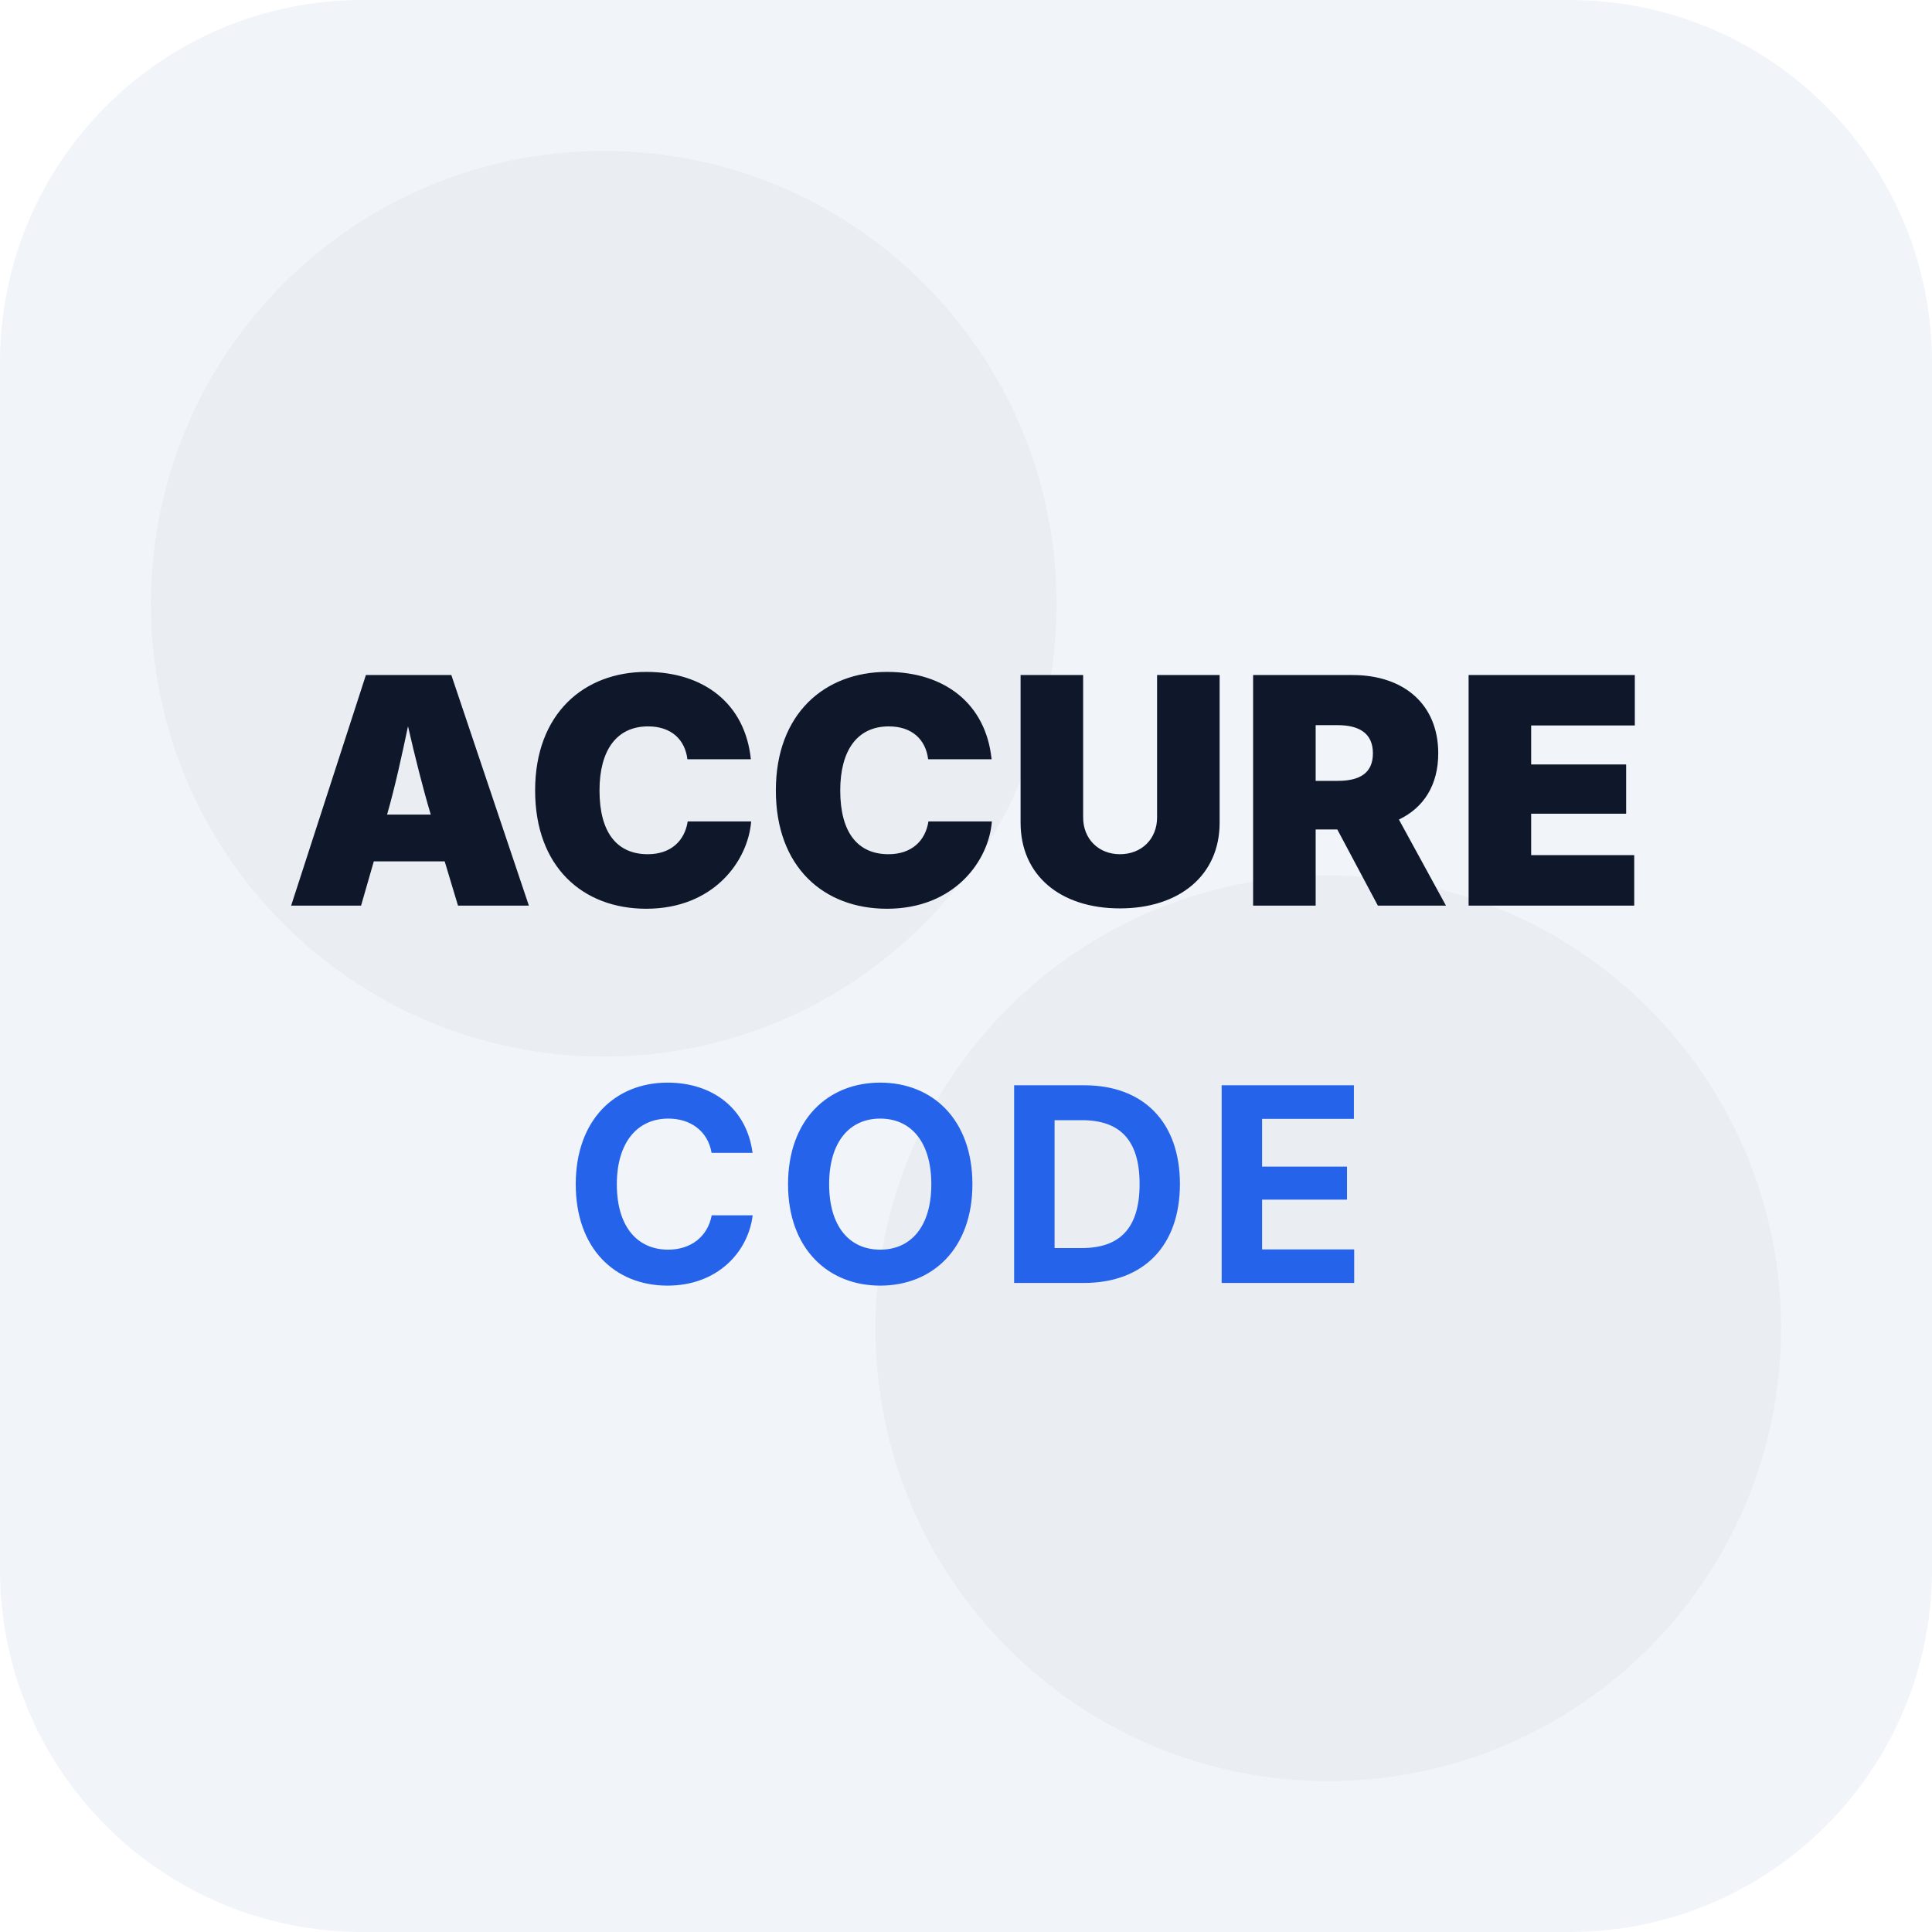
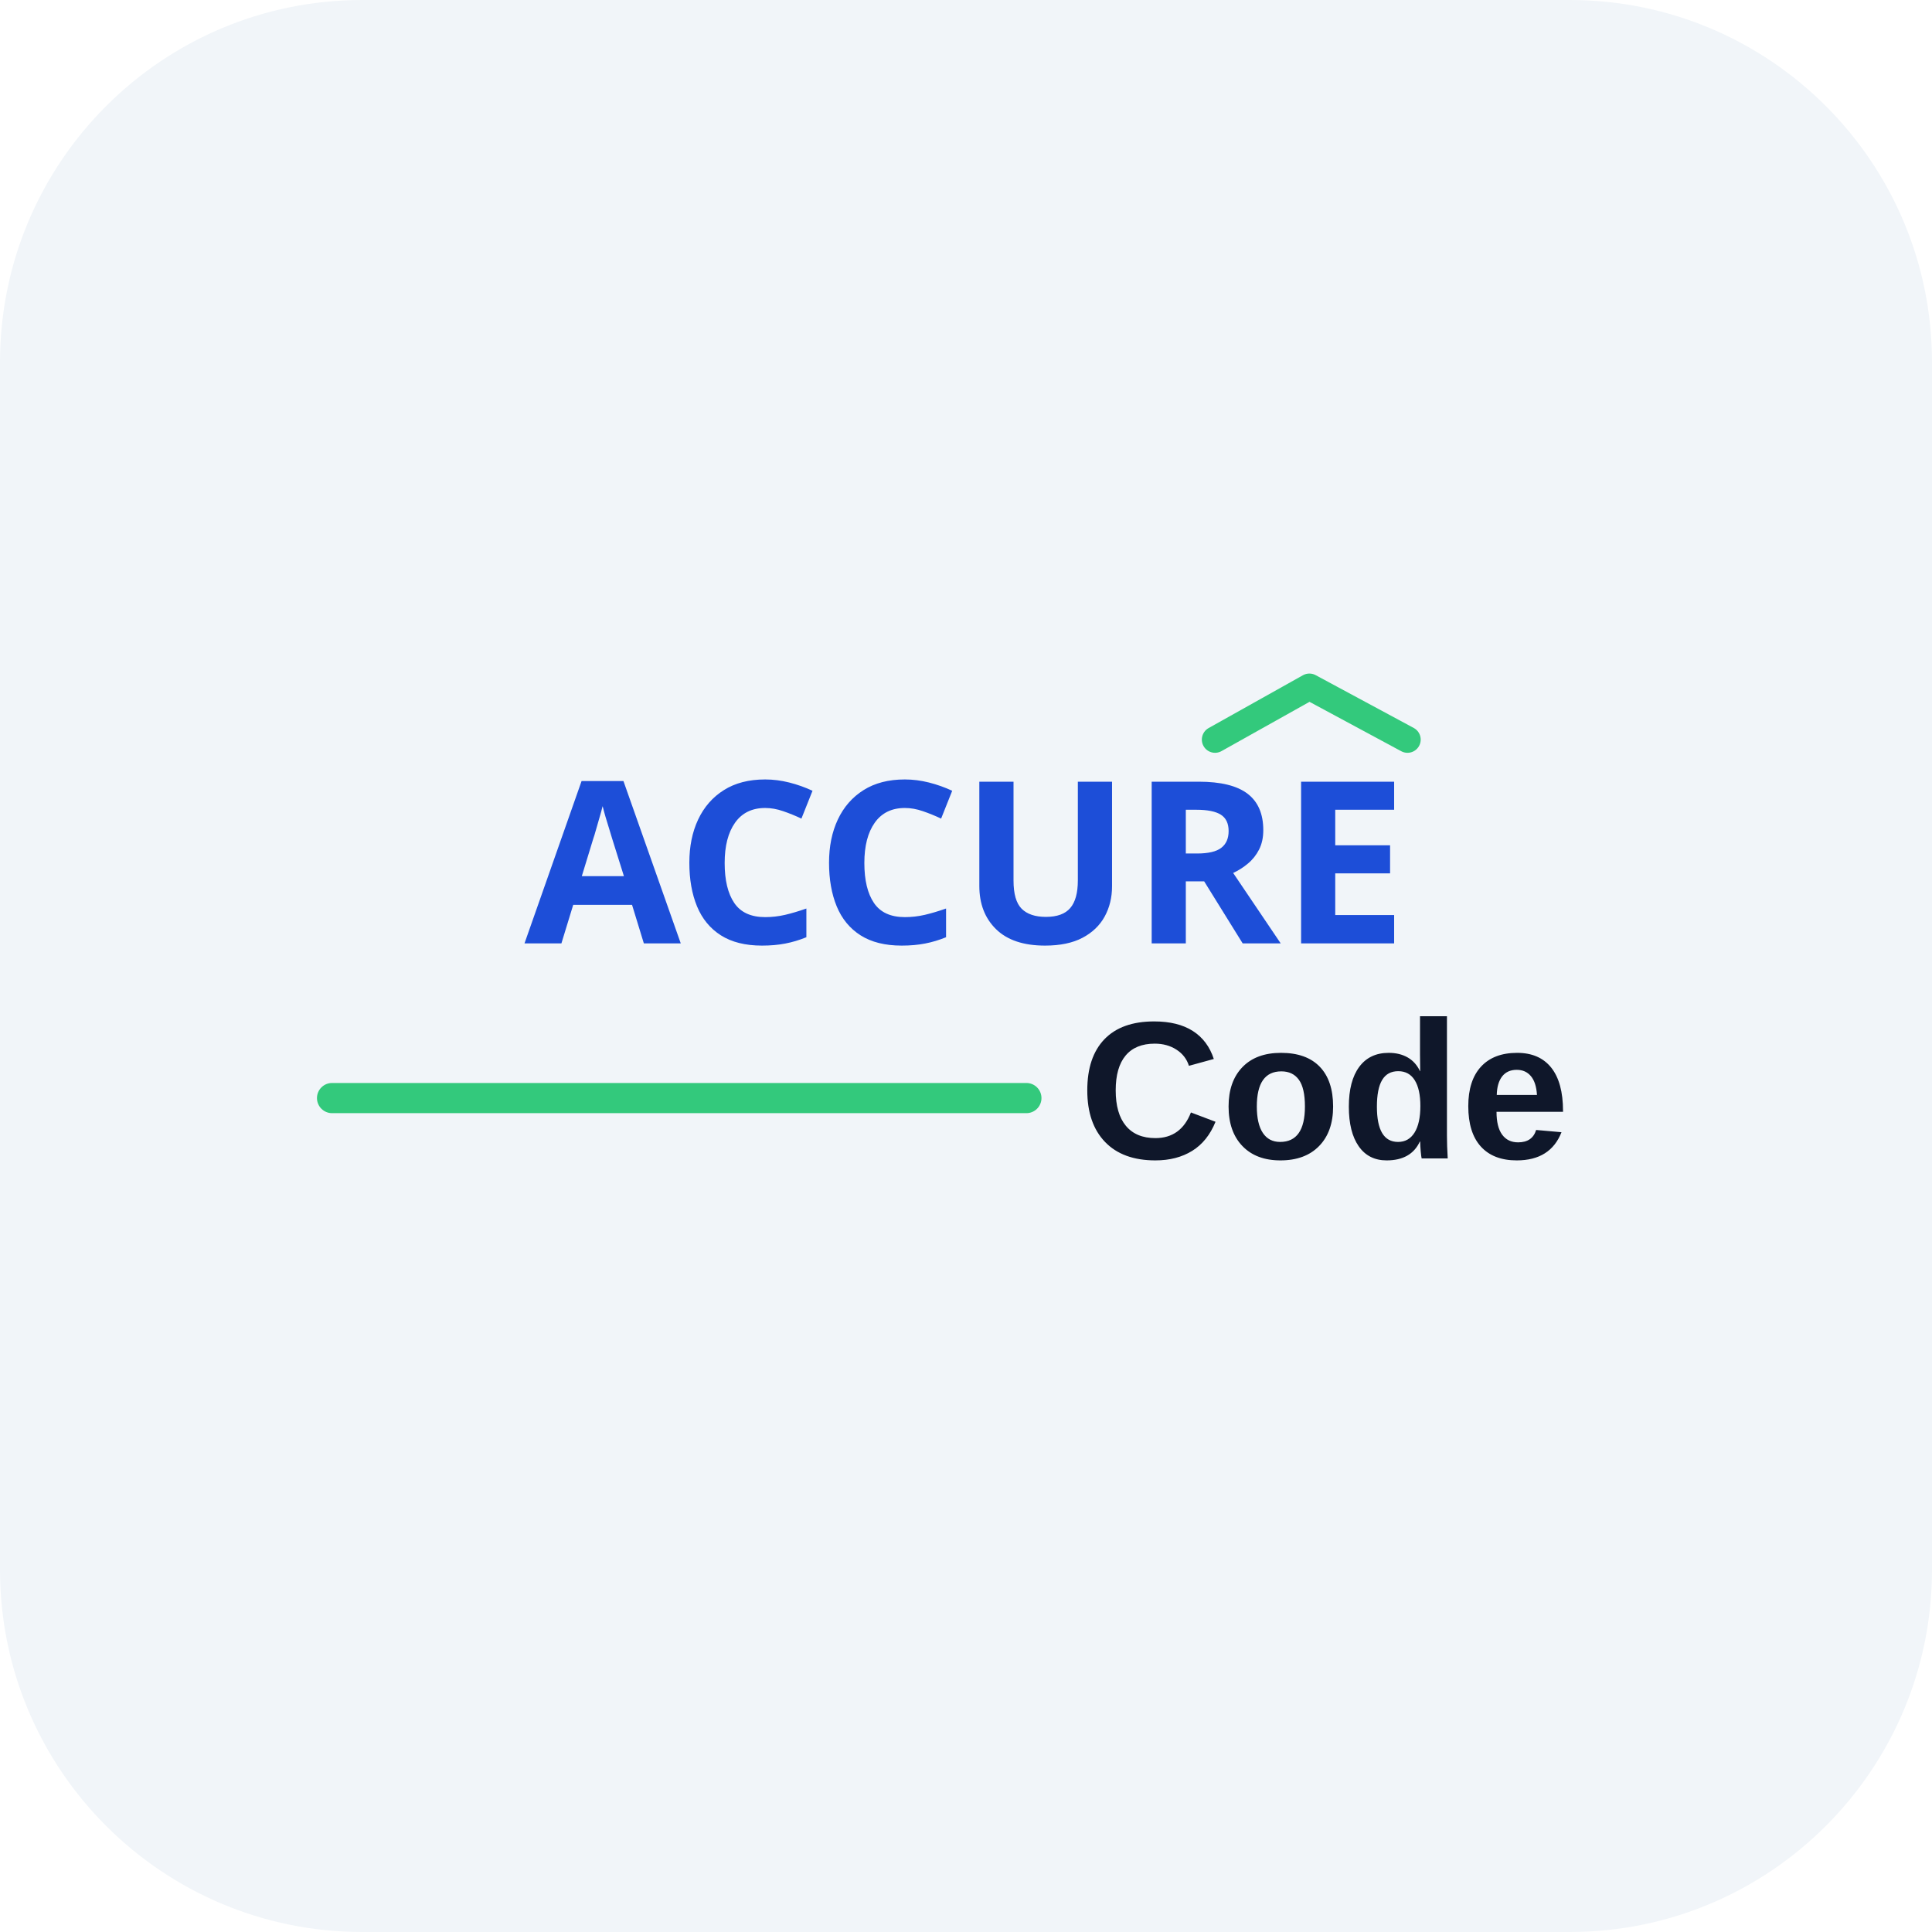
<svg xmlns="http://www.w3.org/2000/svg" width="512" height="512" viewBox="0 0 512 512" fill="none">
  <rect width="512" height="512" rx="96" fill="#F1F5F9" />
-   <circle cx="160" cy="160" r="120" fill="black" opacity="0.03" />
-   <circle cx="352" cy="352" r="120" fill="black" opacity="0.03" />
-   <text x="256" y="240" font-family="system-ui, -apple-system, sans-serif" font-size="84" font-weight="900" fill="#0F172A" text-anchor="middle" letter-spacing="1">ACCURE</text>
-   <text x="256" y="340" font-family="system-ui, -apple-system, sans-serif" font-size="72" font-weight="700" fill="#2563EB" text-anchor="middle" letter-spacing="3">CODE</text>
+   <text x="256" y="250" font-family="Ethnocentric, sans-serif" font-size="60" font-weight="bold" fill="#1D4ED8" text-anchor="middle">ACCURE</text>
+   <path d="M 322 196 L 347 182 L 373 196" stroke="#33C97C" stroke-width="7" fill="none" stroke-linecap="round" stroke-linejoin="round" />
+   <line x1="88" y1="291" x2="272" y2="291" stroke="#33C97C" stroke-width="8" stroke-linecap="round" />
+   <text x="416" y="307" font-family="Arial, sans-serif" font-size="52" font-weight="bold" fill="#0F172A" text-anchor="end">Code</text>
</svg>
